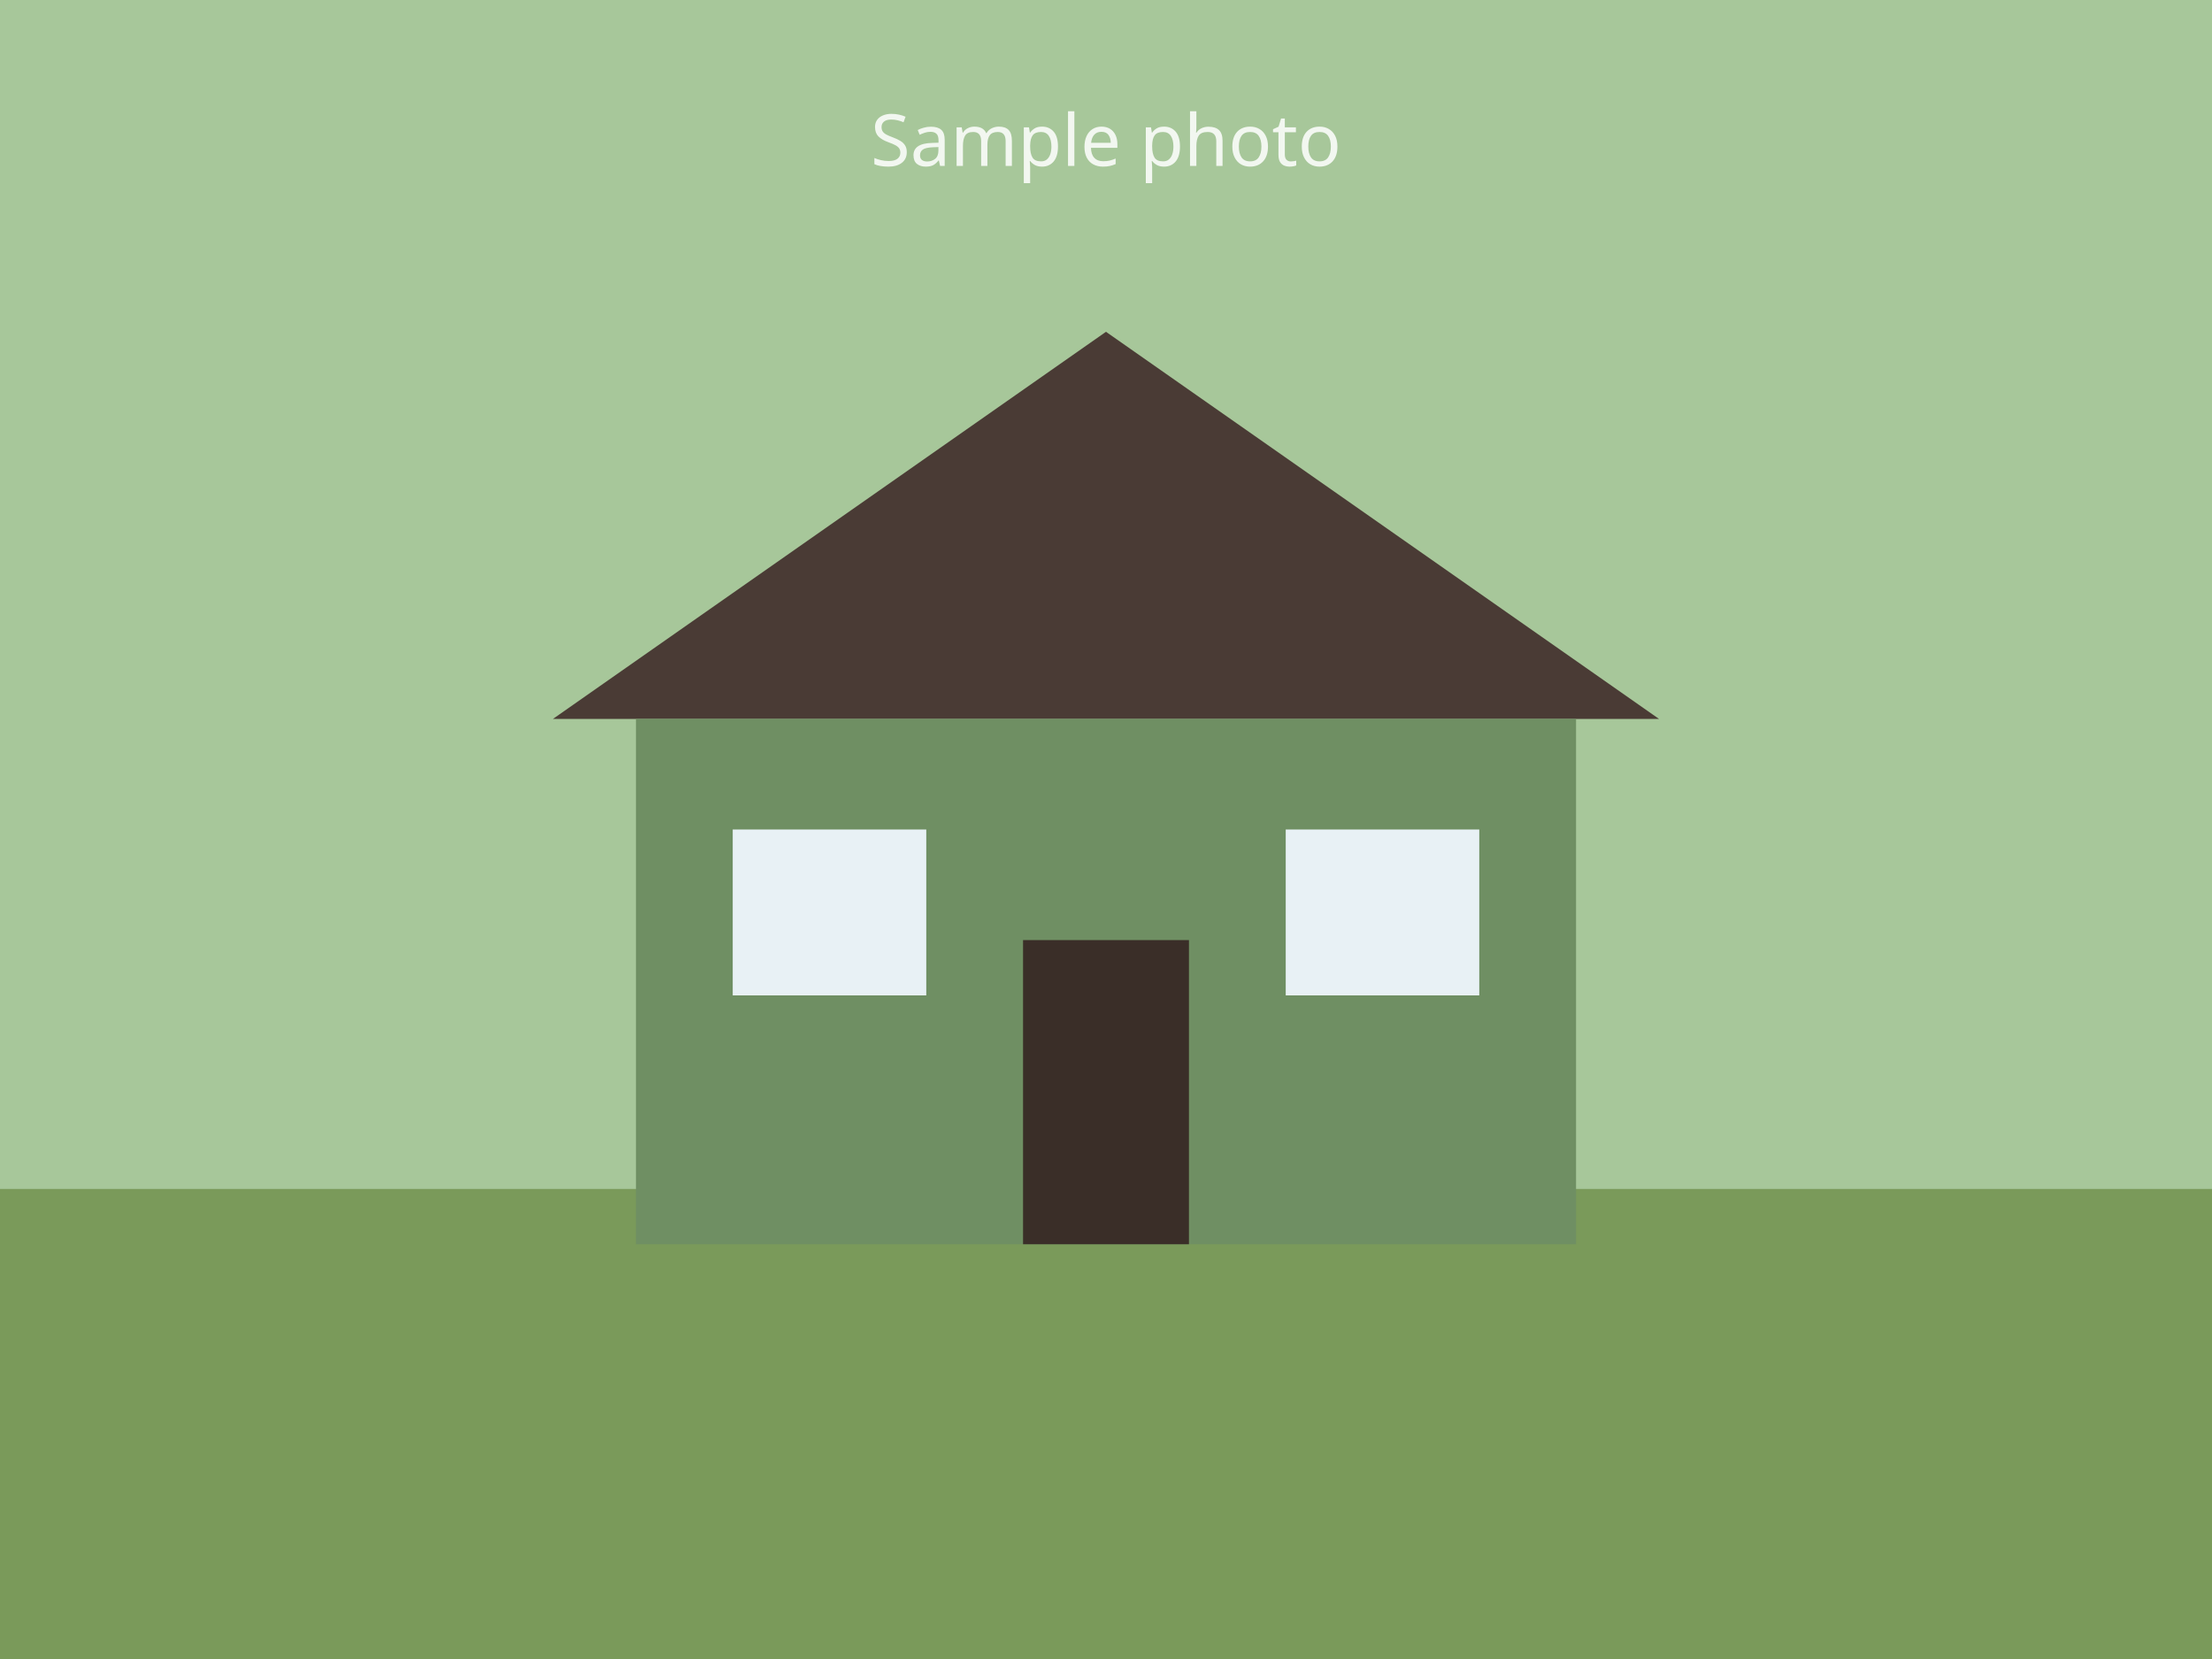
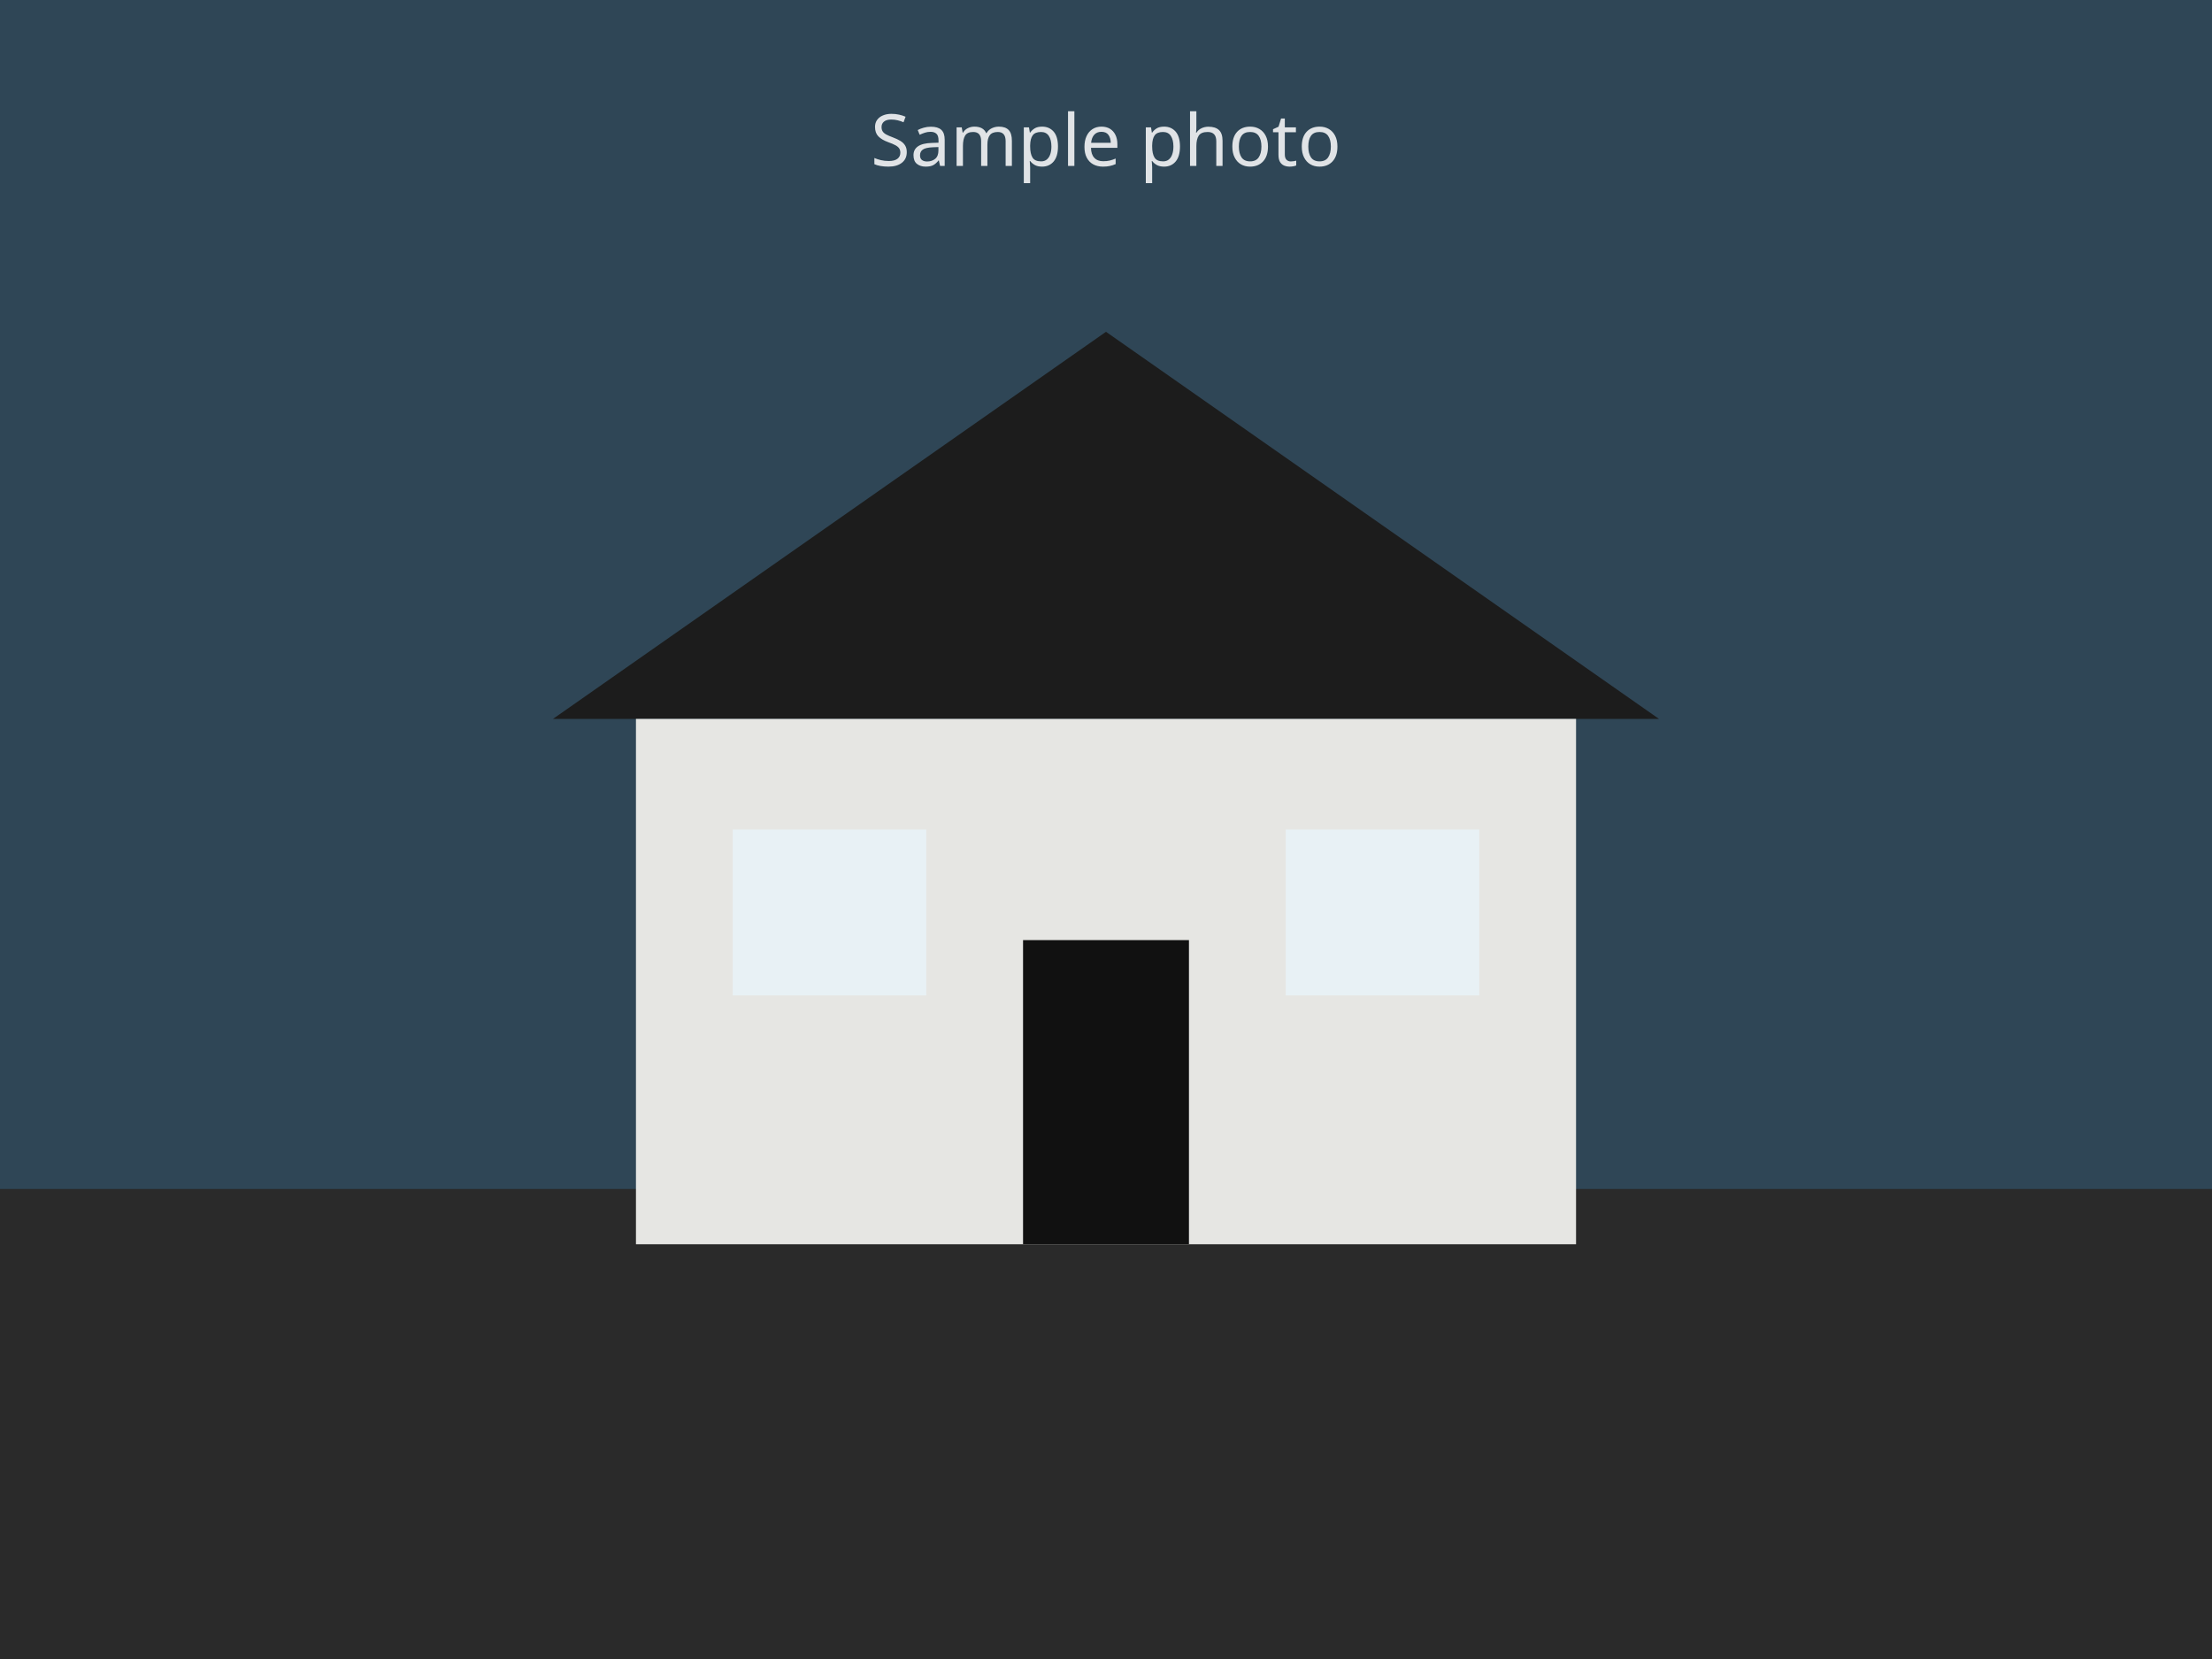
<svg xmlns="http://www.w3.org/2000/svg" viewBox="0 0 800 600">
-   <rect width="800" height="600" fill="#a7c79a" />
-   <rect y="430" width="800" height="170" fill="#7a9a5a" />
-   <polygon points="200,260 400,120 600,260" fill="#4a3b35" />
-   <rect x="230" y="260" width="340" height="190" fill="#6f8f63" />
-   <rect x="370" y="340" width="60" height="110" fill="#3a2e28" />
+   <rect width="800" height="600" fill="#2f4656" />
+   <rect y="430" width="800" height="170" fill="#2a2a2a" />
+   <polygon points="200,260 400,120 600,260" fill="#1c1c1c" />
+   <rect x="230" y="260" width="340" height="190" fill="#e6e6e3" />
+   <rect x="370" y="340" width="60" height="110" fill="#111111" />
  <rect x="265" y="300" width="70" height="60" fill="#e8f1f5" />
  <rect x="465" y="300" width="70" height="60" fill="#e8f1f5" />
  <text x="400" y="60" font-family="sans-serif" font-size="26" fill="#fff" text-anchor="middle" opacity=".85">Sample photo</text>
</svg>
